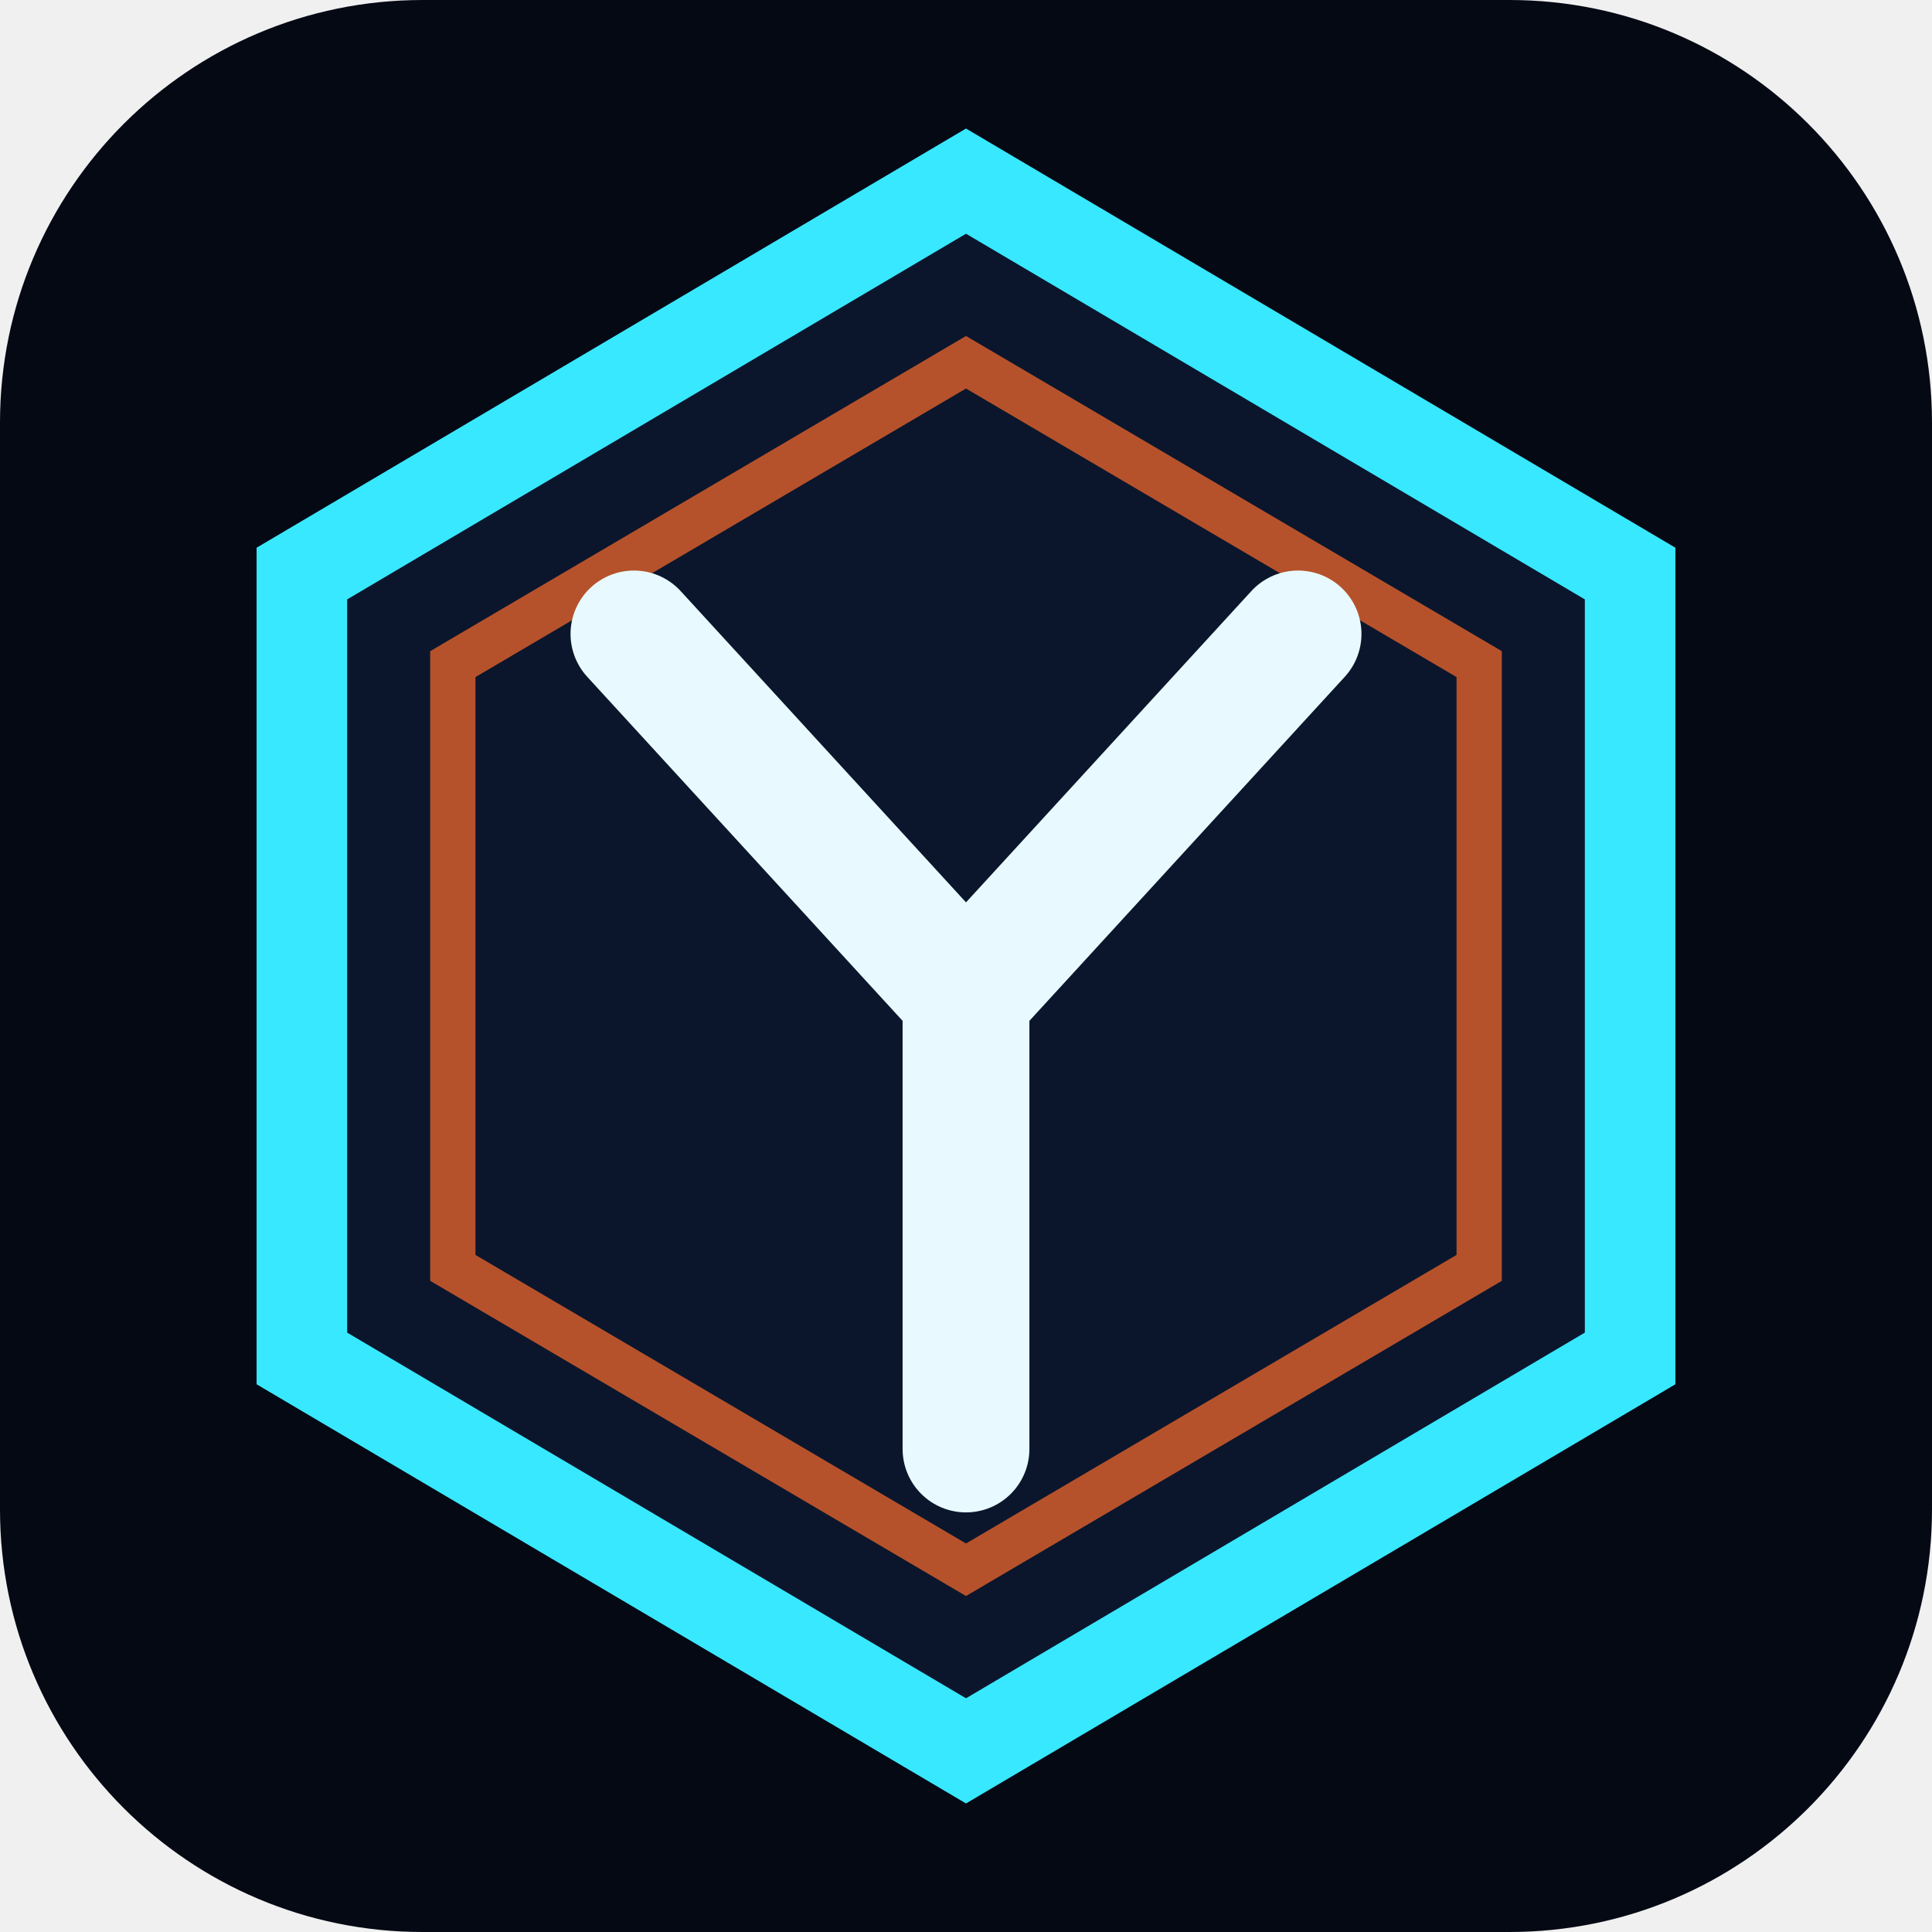
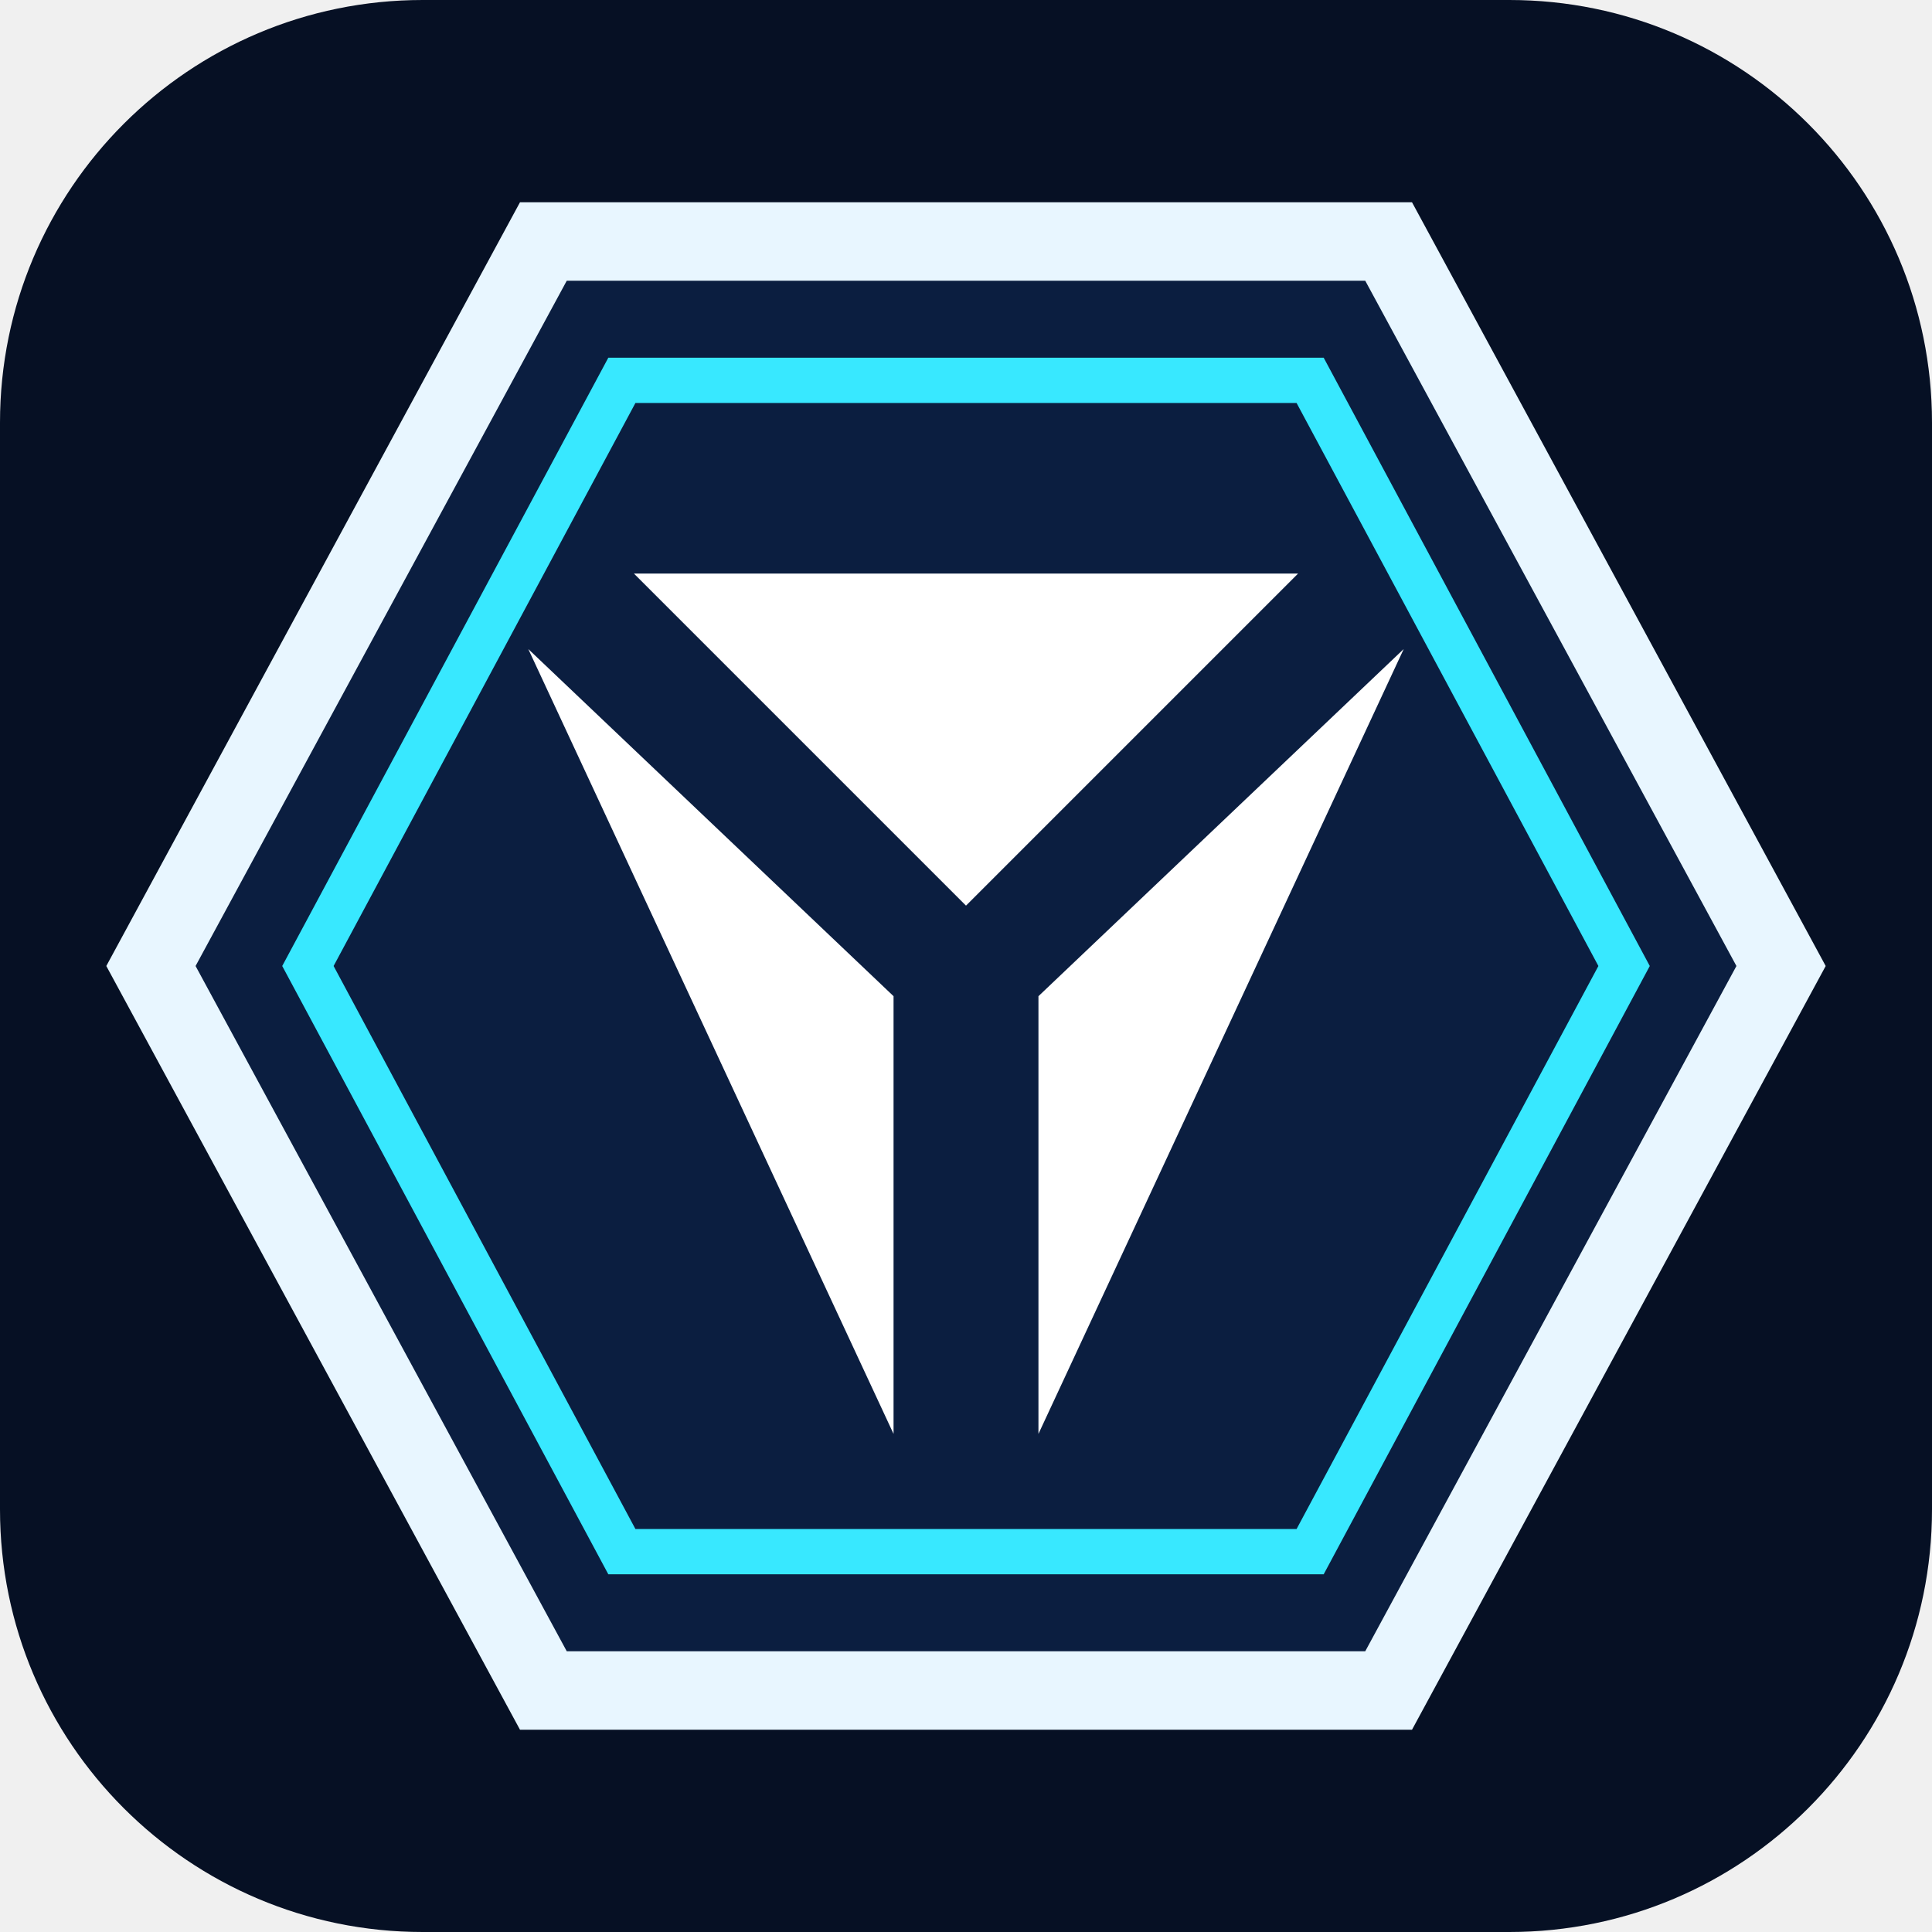
<svg xmlns="http://www.w3.org/2000/svg" viewBox="0 0 64 64" fill="none">
-   <rect width="64" height="64" rx="14" fill="#050914" />
-   <polygon points="32,6 54,19 54,45 32,58 10,45 10,19" stroke="#38E8FF" stroke-width="3" fill="#0B162C" />
-   <polygon points="32,12 49,22 49,42 32,52 15,42 15,22" stroke="#FF6B2C" stroke-width="1.5" stroke-opacity="0.7" fill="none" />
-   <path d="M21 21L32 33L43 21M32 33V48" stroke="#E8FAFF" stroke-width="4.2" stroke-linecap="round" stroke-linejoin="round" />
+   <rect width="64" height="64" rx="14" fill="#061024" />
+   <polygon points="18,8 46,8 59,32 46,56 18,56 5,32" stroke="#E8F6FF" stroke-width="2.6" stroke-linejoin="miter" fill="#0B1E40" />
+   <polygon points="20.6,12.6 43.4,12.6 53.8,32 43.4,51.4 20.6,51.4 10.2,32" stroke="#38E8FF" stroke-width="1.5" stroke-linejoin="miter" fill="none" />
+   <polygon points="21,19 43,19 32,30" fill="#FFFFFF" />
+   <polygon points="17.5,21.5 29.6,33 29.6,47.5" fill="#FFFFFF" />
+   <polygon points="46.5,21.5 34.4,33 34.4,47.5" fill="#FFFFFF" />
</svg>
